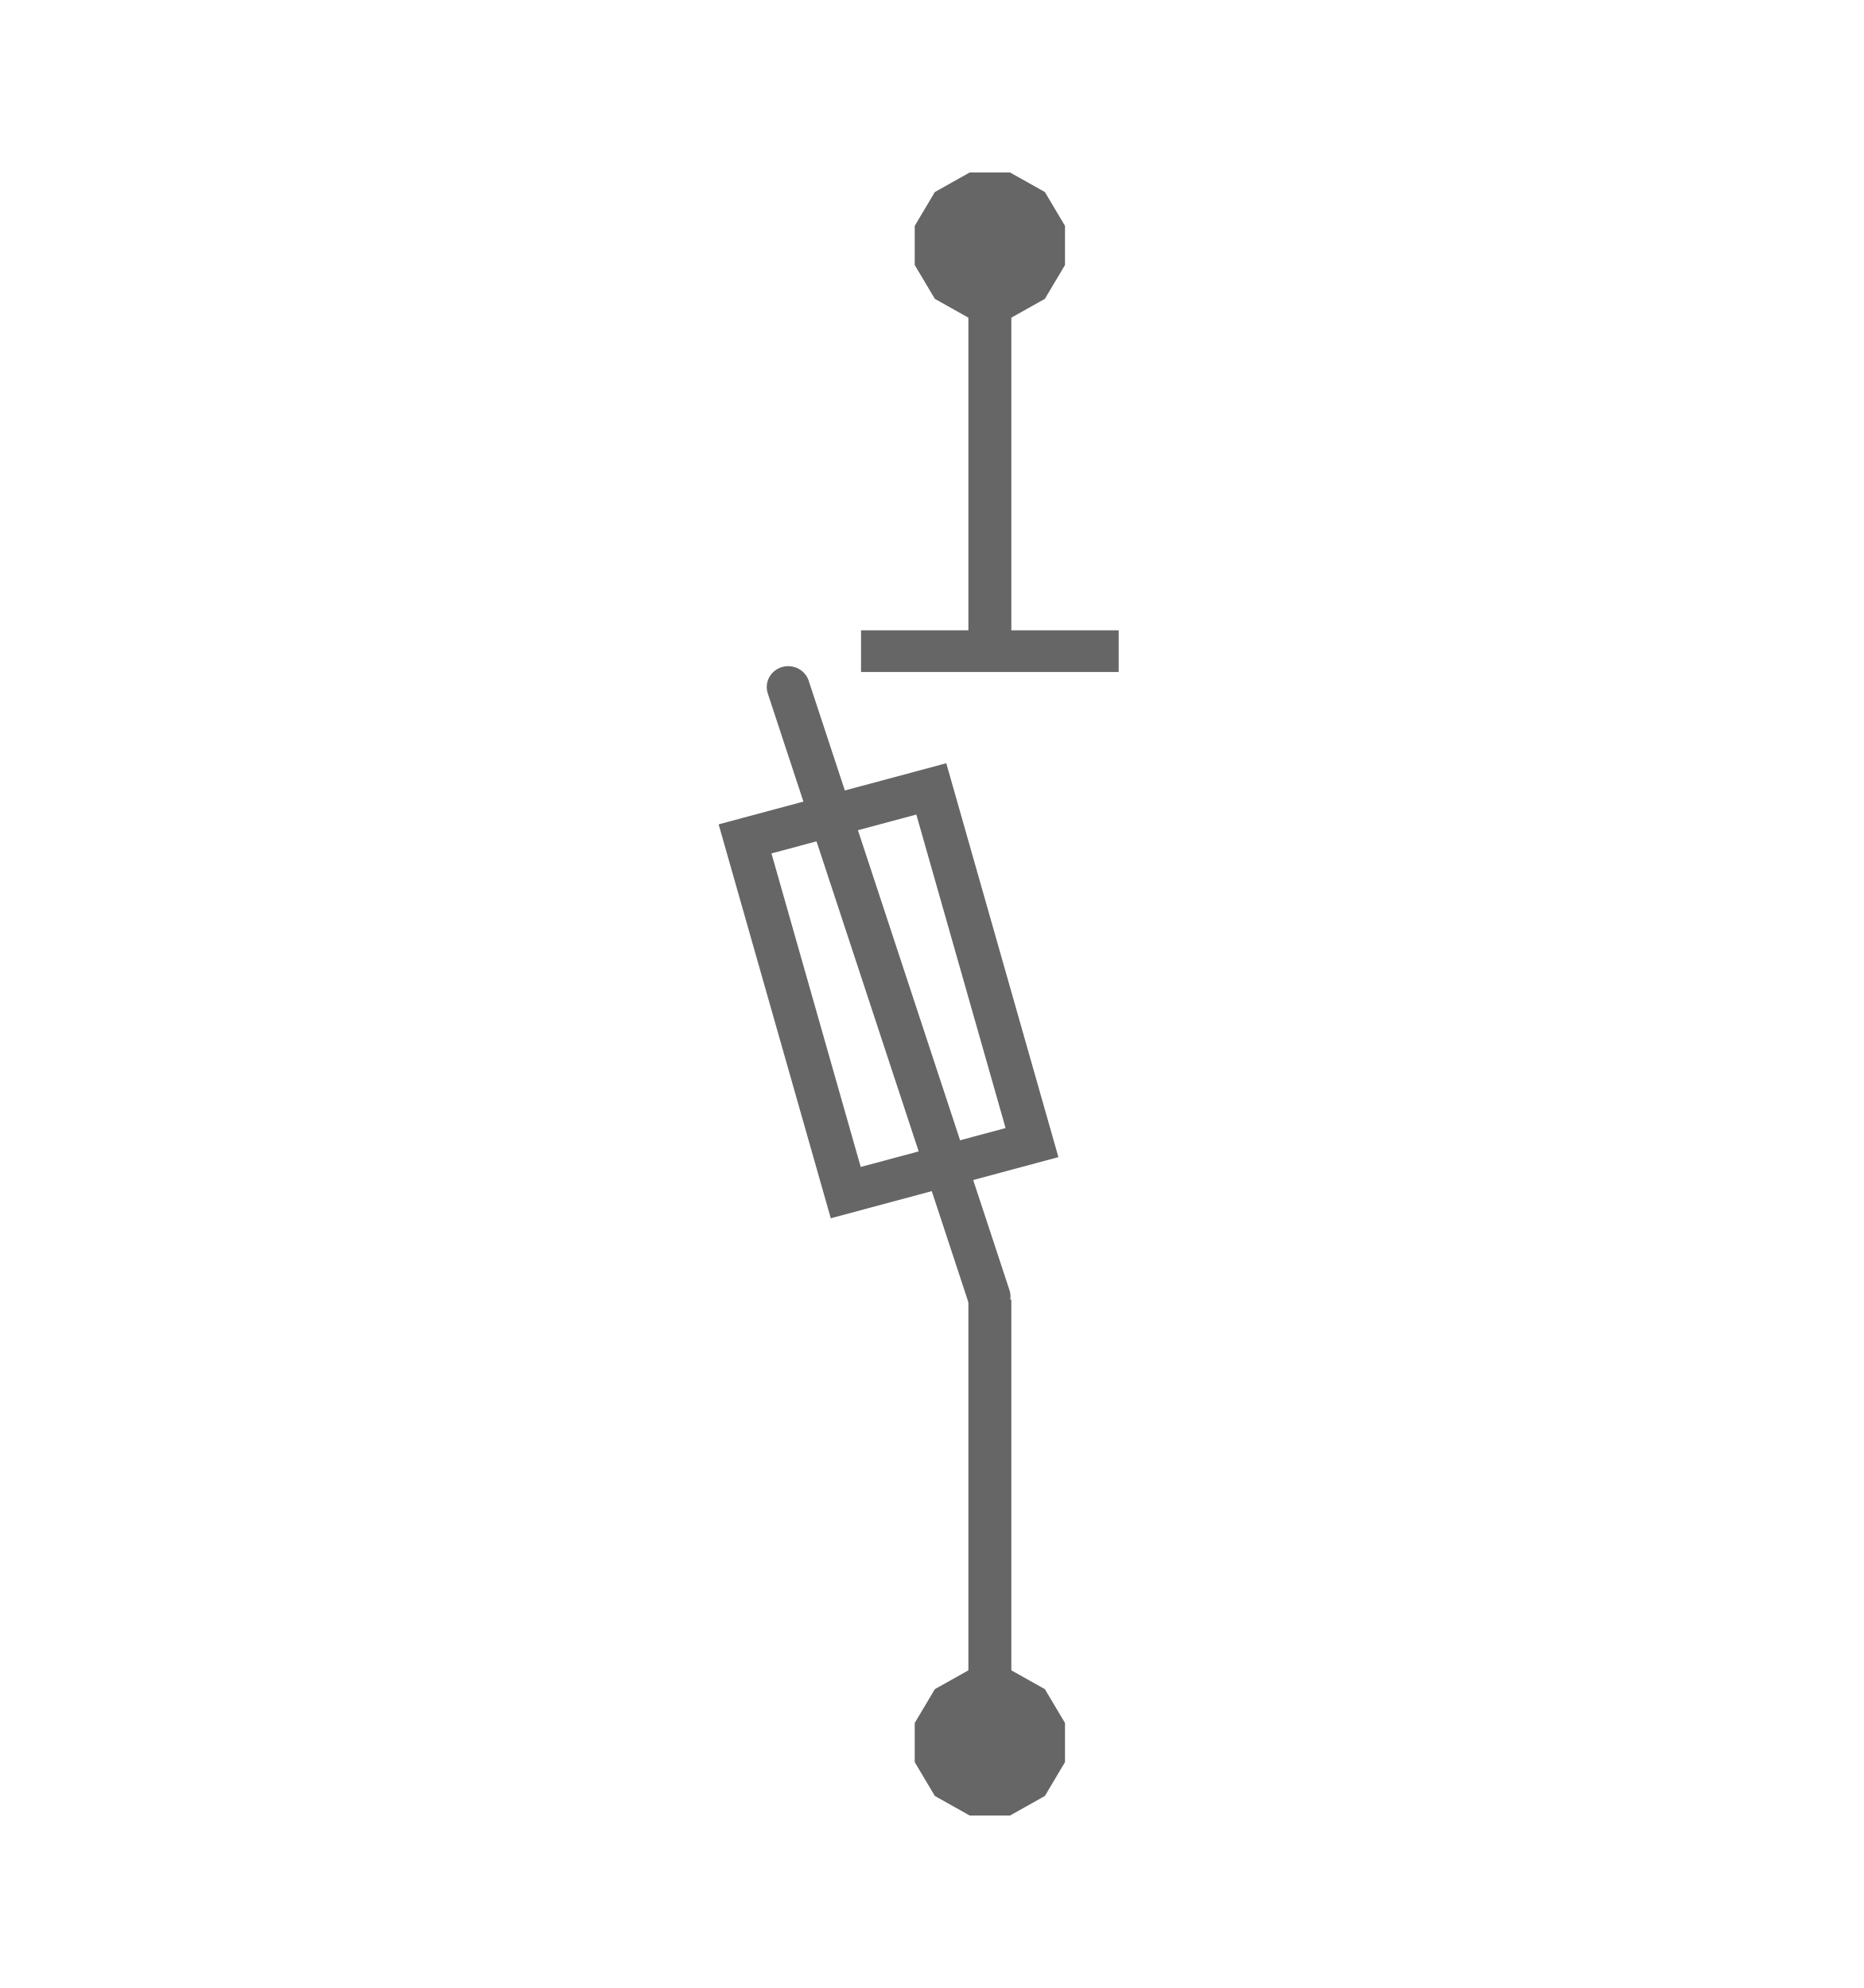
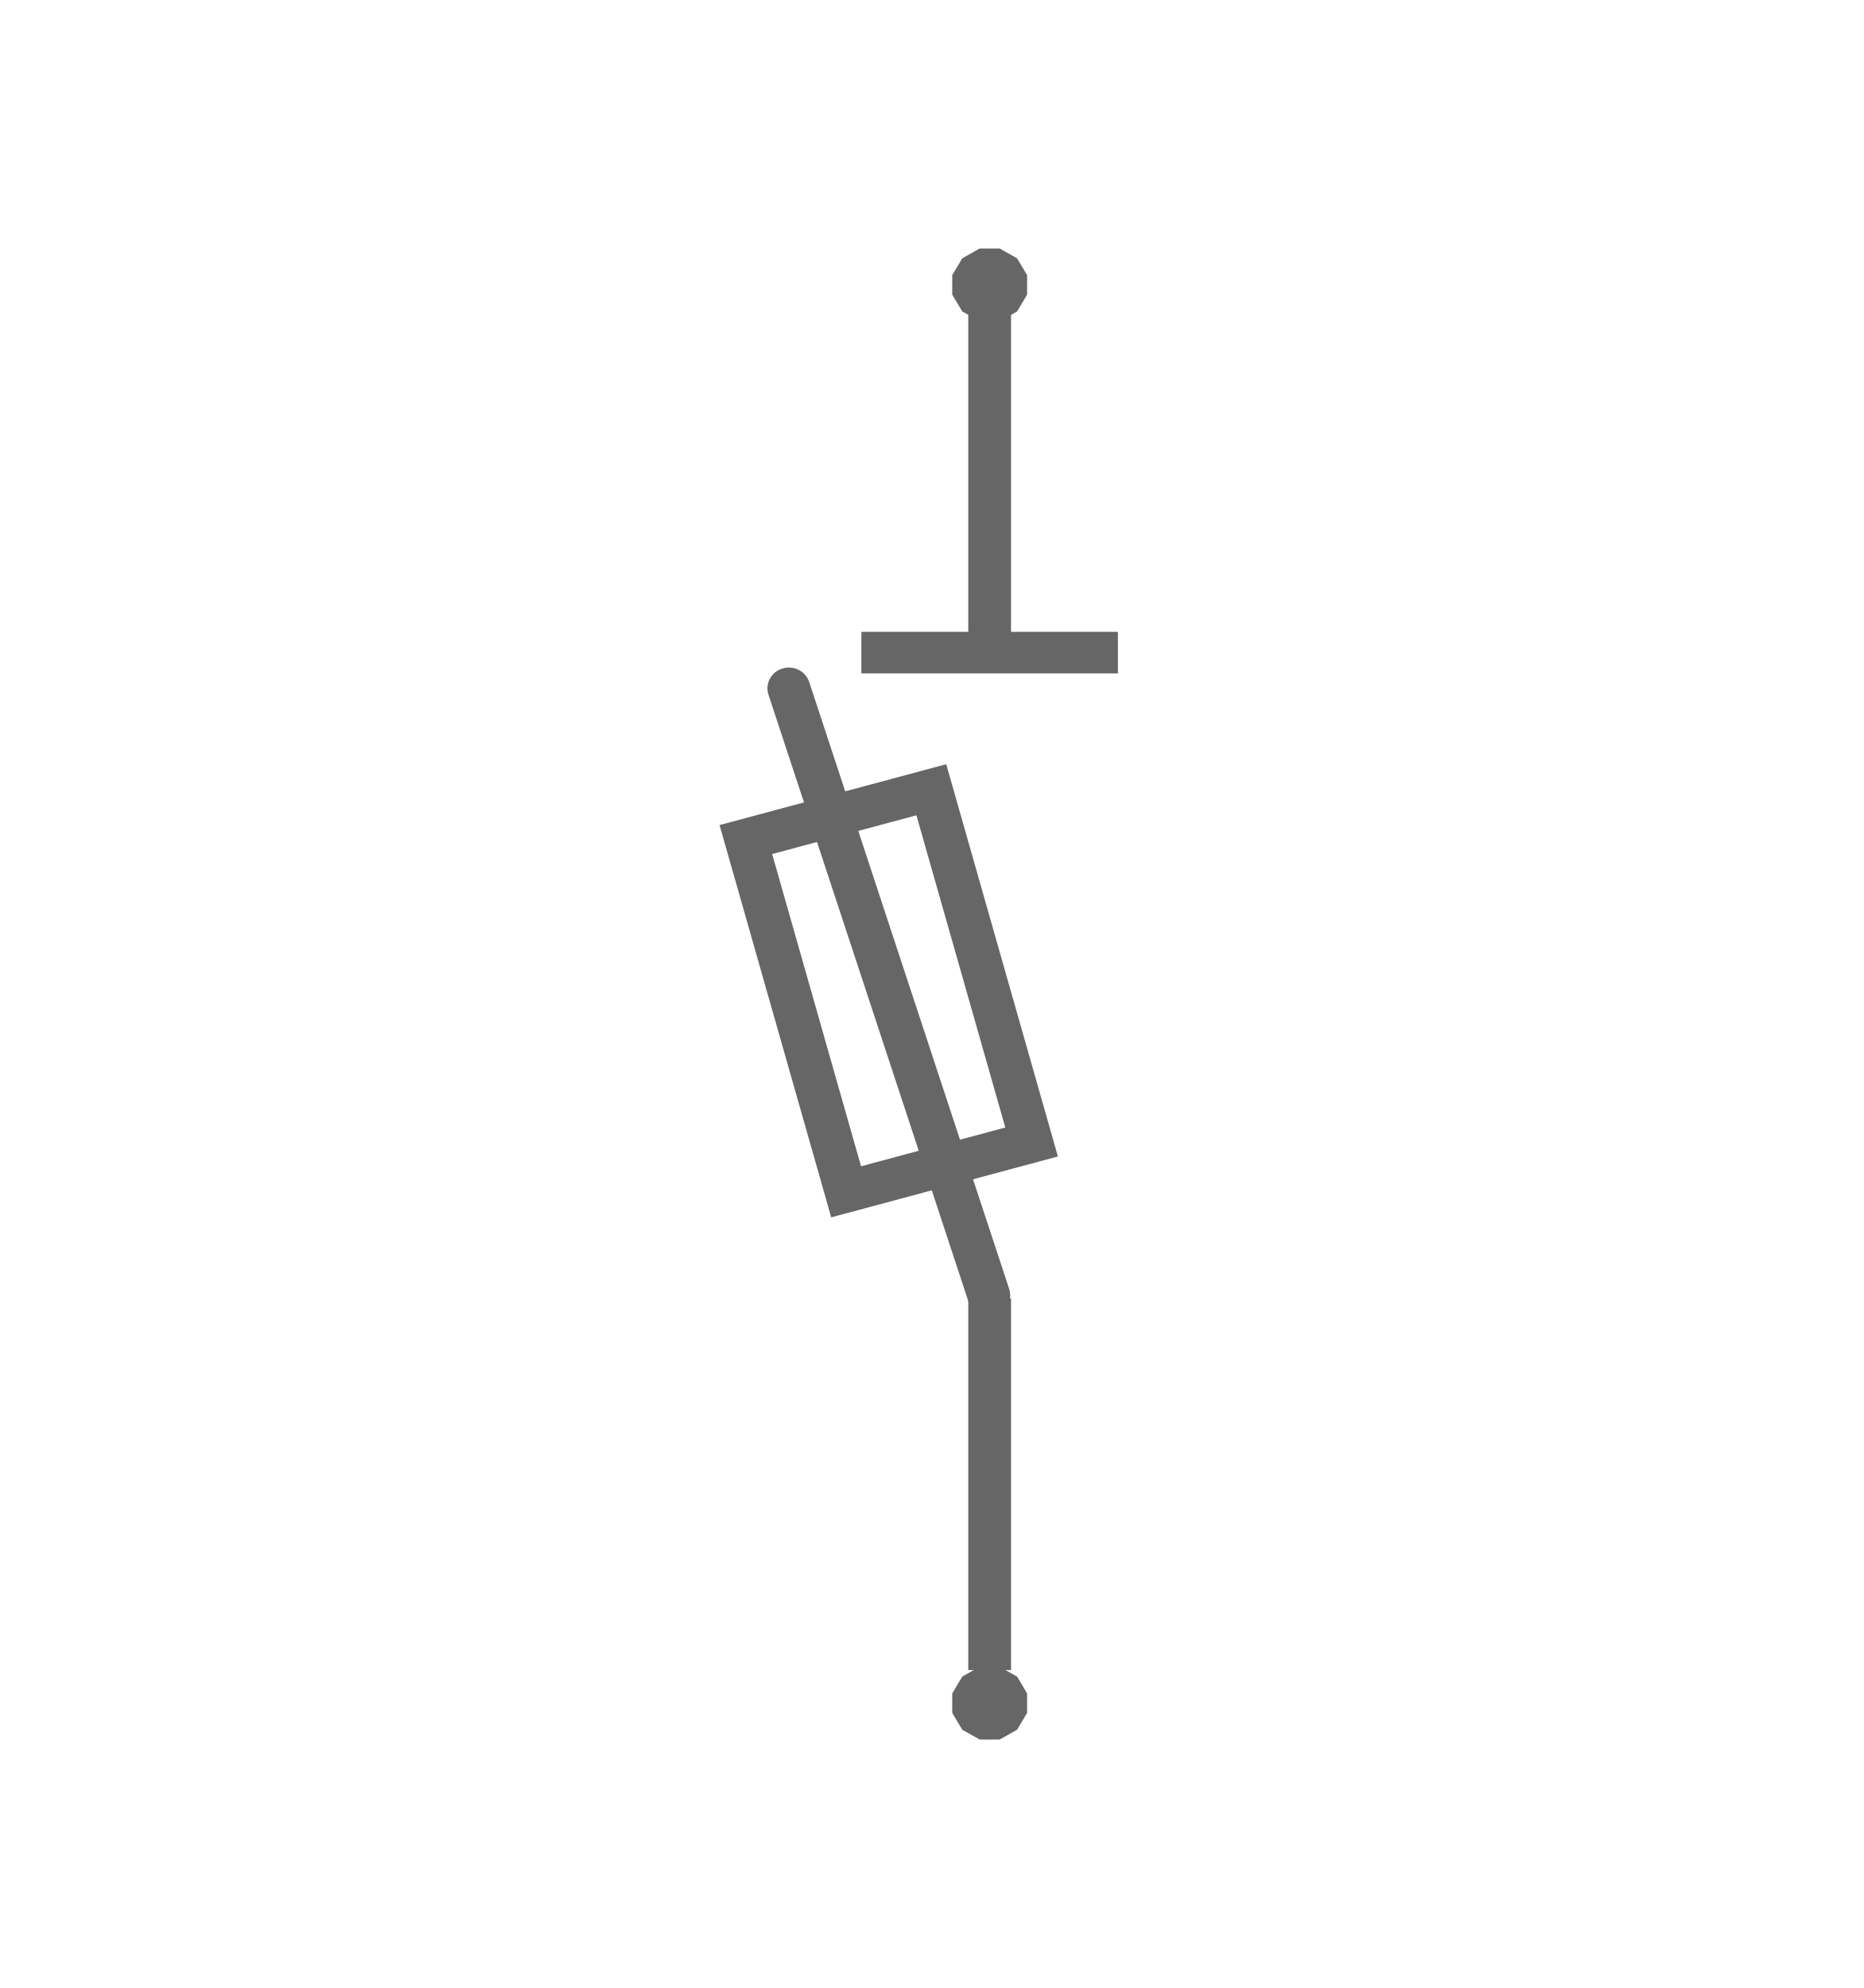
- <svg xmlns="http://www.w3.org/2000/svg" width="434.04" height="462.98" viewBox="222.84 152.15 434.04 462.98">
+ <svg xmlns="http://www.w3.org/2000/svg" width="435.85" height="464.91" viewBox="221.93 151.18 435.85 464.91">
  <g class="layer" display="inline">
-     <path d="m435.86,179.45l4.69,-8.12l8.12,-4.69l9.38,0l8.12,4.69l4.69,8.12l0,9.38l-4.69,8.12l-8.12,4.69l-9.38,0l-8.12,-4.69l-4.69,-8.12l0,-9.38z" fill="#666666" id="svg_1" stroke="#666666" stroke-width="0" transform="matrix(1 0 0 0.971202 0 30.4719)" />
-     <path d="m435.86,538.45l4.69,-8.12l8.12,-4.69l9.38,0l8.12,4.69l4.69,8.12l0,9.38l-4.69,8.12l-8.12,4.69l-9.38,0l-8.12,-4.69l-4.69,-8.12l0,-9.38z" fill="#666666" id="svg_2" stroke="#666666" stroke-width="0" transform="matrix(1 0 0 0.971202 0 30.4719)" />
+     <path d="m444.61,190.54l2.35,-4.06l4.06,-2.35l4.69,0.0l4.06,2.35l2.35,4.06l0.0,4.69l-2.35,4.06l-4.06,2.35l-4.69,0.0l-4.06,-2.35l-2.35,-4.06l0.0,-4.69z" fill="#666666" id="svg_1" stroke="#666666" stroke-width="0" transform="matrix(1 0 0 0.971202 0 30.4719)" />
+     <path d="m444.61,532.05l2.35,-4.06l4.06,-2.35l4.69,0.0l4.06,2.35l2.35,4.06l0.0,4.69l-2.35,4.06l-4.06,2.35l-4.69,0.0l-4.06,-2.35l-2.35,-4.06l0.0,-4.69z" fill="#666666" id="svg_2" stroke="#666666" stroke-width="0" transform="matrix(1 0 0 0.971202 0 30.4719)" />
    <line fill="none" id="svg_stem_top1" stroke="#666666" stroke-width="10" transform="matrix(1 0 0 0.971202 0 30.4719)" x1="453.36" x2="453.36" y1="196.43" y2="281.43" />
    <line fill="none" id="svg_disc_bar1" stroke="#666666" stroke-width="10" transform="matrix(1 0 0 0.971202 0 30.4719)" x1="423.36" x2="483.36" y1="281.43" y2="281.43" />
    <line fill="none" id="svg_stem_bot1" stroke="#666666" stroke-width="10" transform="matrix(1 0 0 0.971202 0 30.4719)" x1="453.36" x2="453.36" y1="436.93" y2="526.43" />
    <line fill="none" id="svg_flapper1" stroke="#666666" stroke-linecap="round" stroke-width="10" transform="matrix(1 0 0 0.971202 0 30.4719)" x1="453.17" x2="406.4" y1="436.19" y2="290.03" />
    <rect fill="none" height="88" id="svg_fuse_box1" stroke="#666666" stroke-width="10" transform="matrix(0.963841 -0.258804 0.266477 0.936085 -89.0617 158.002)" width="45" x="415.86" y="317.43" />
  </g>
</svg>
